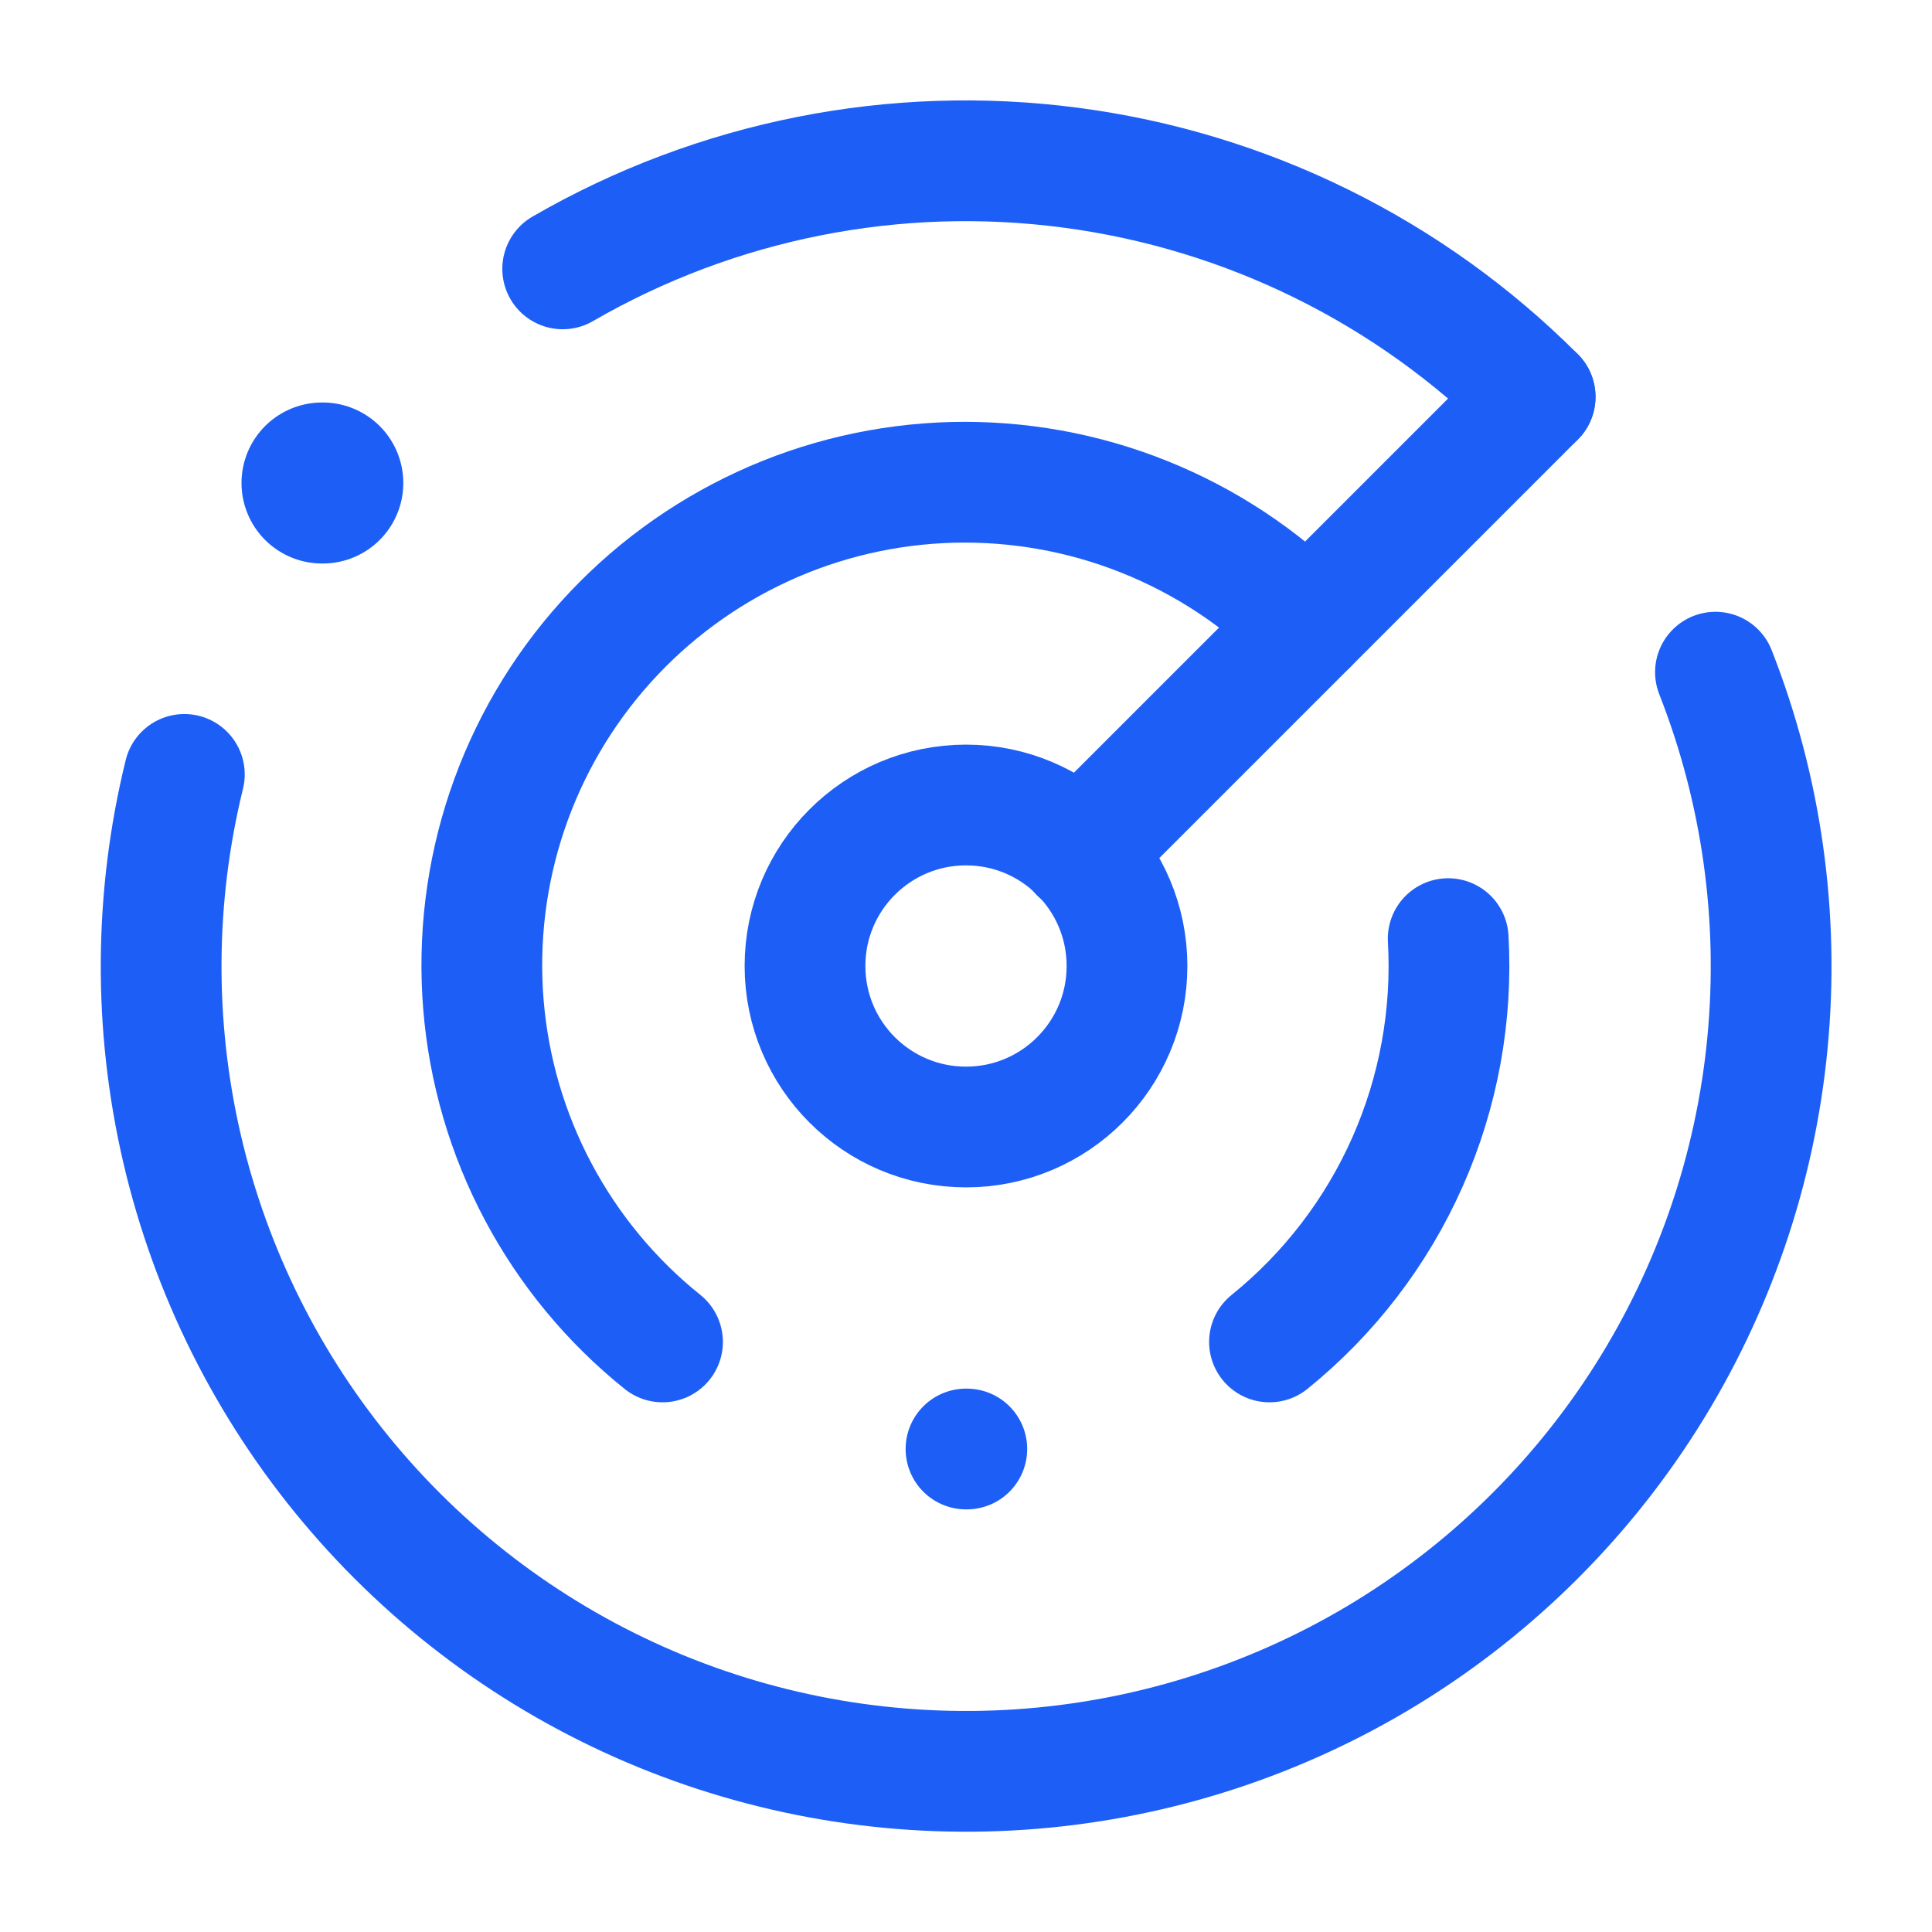
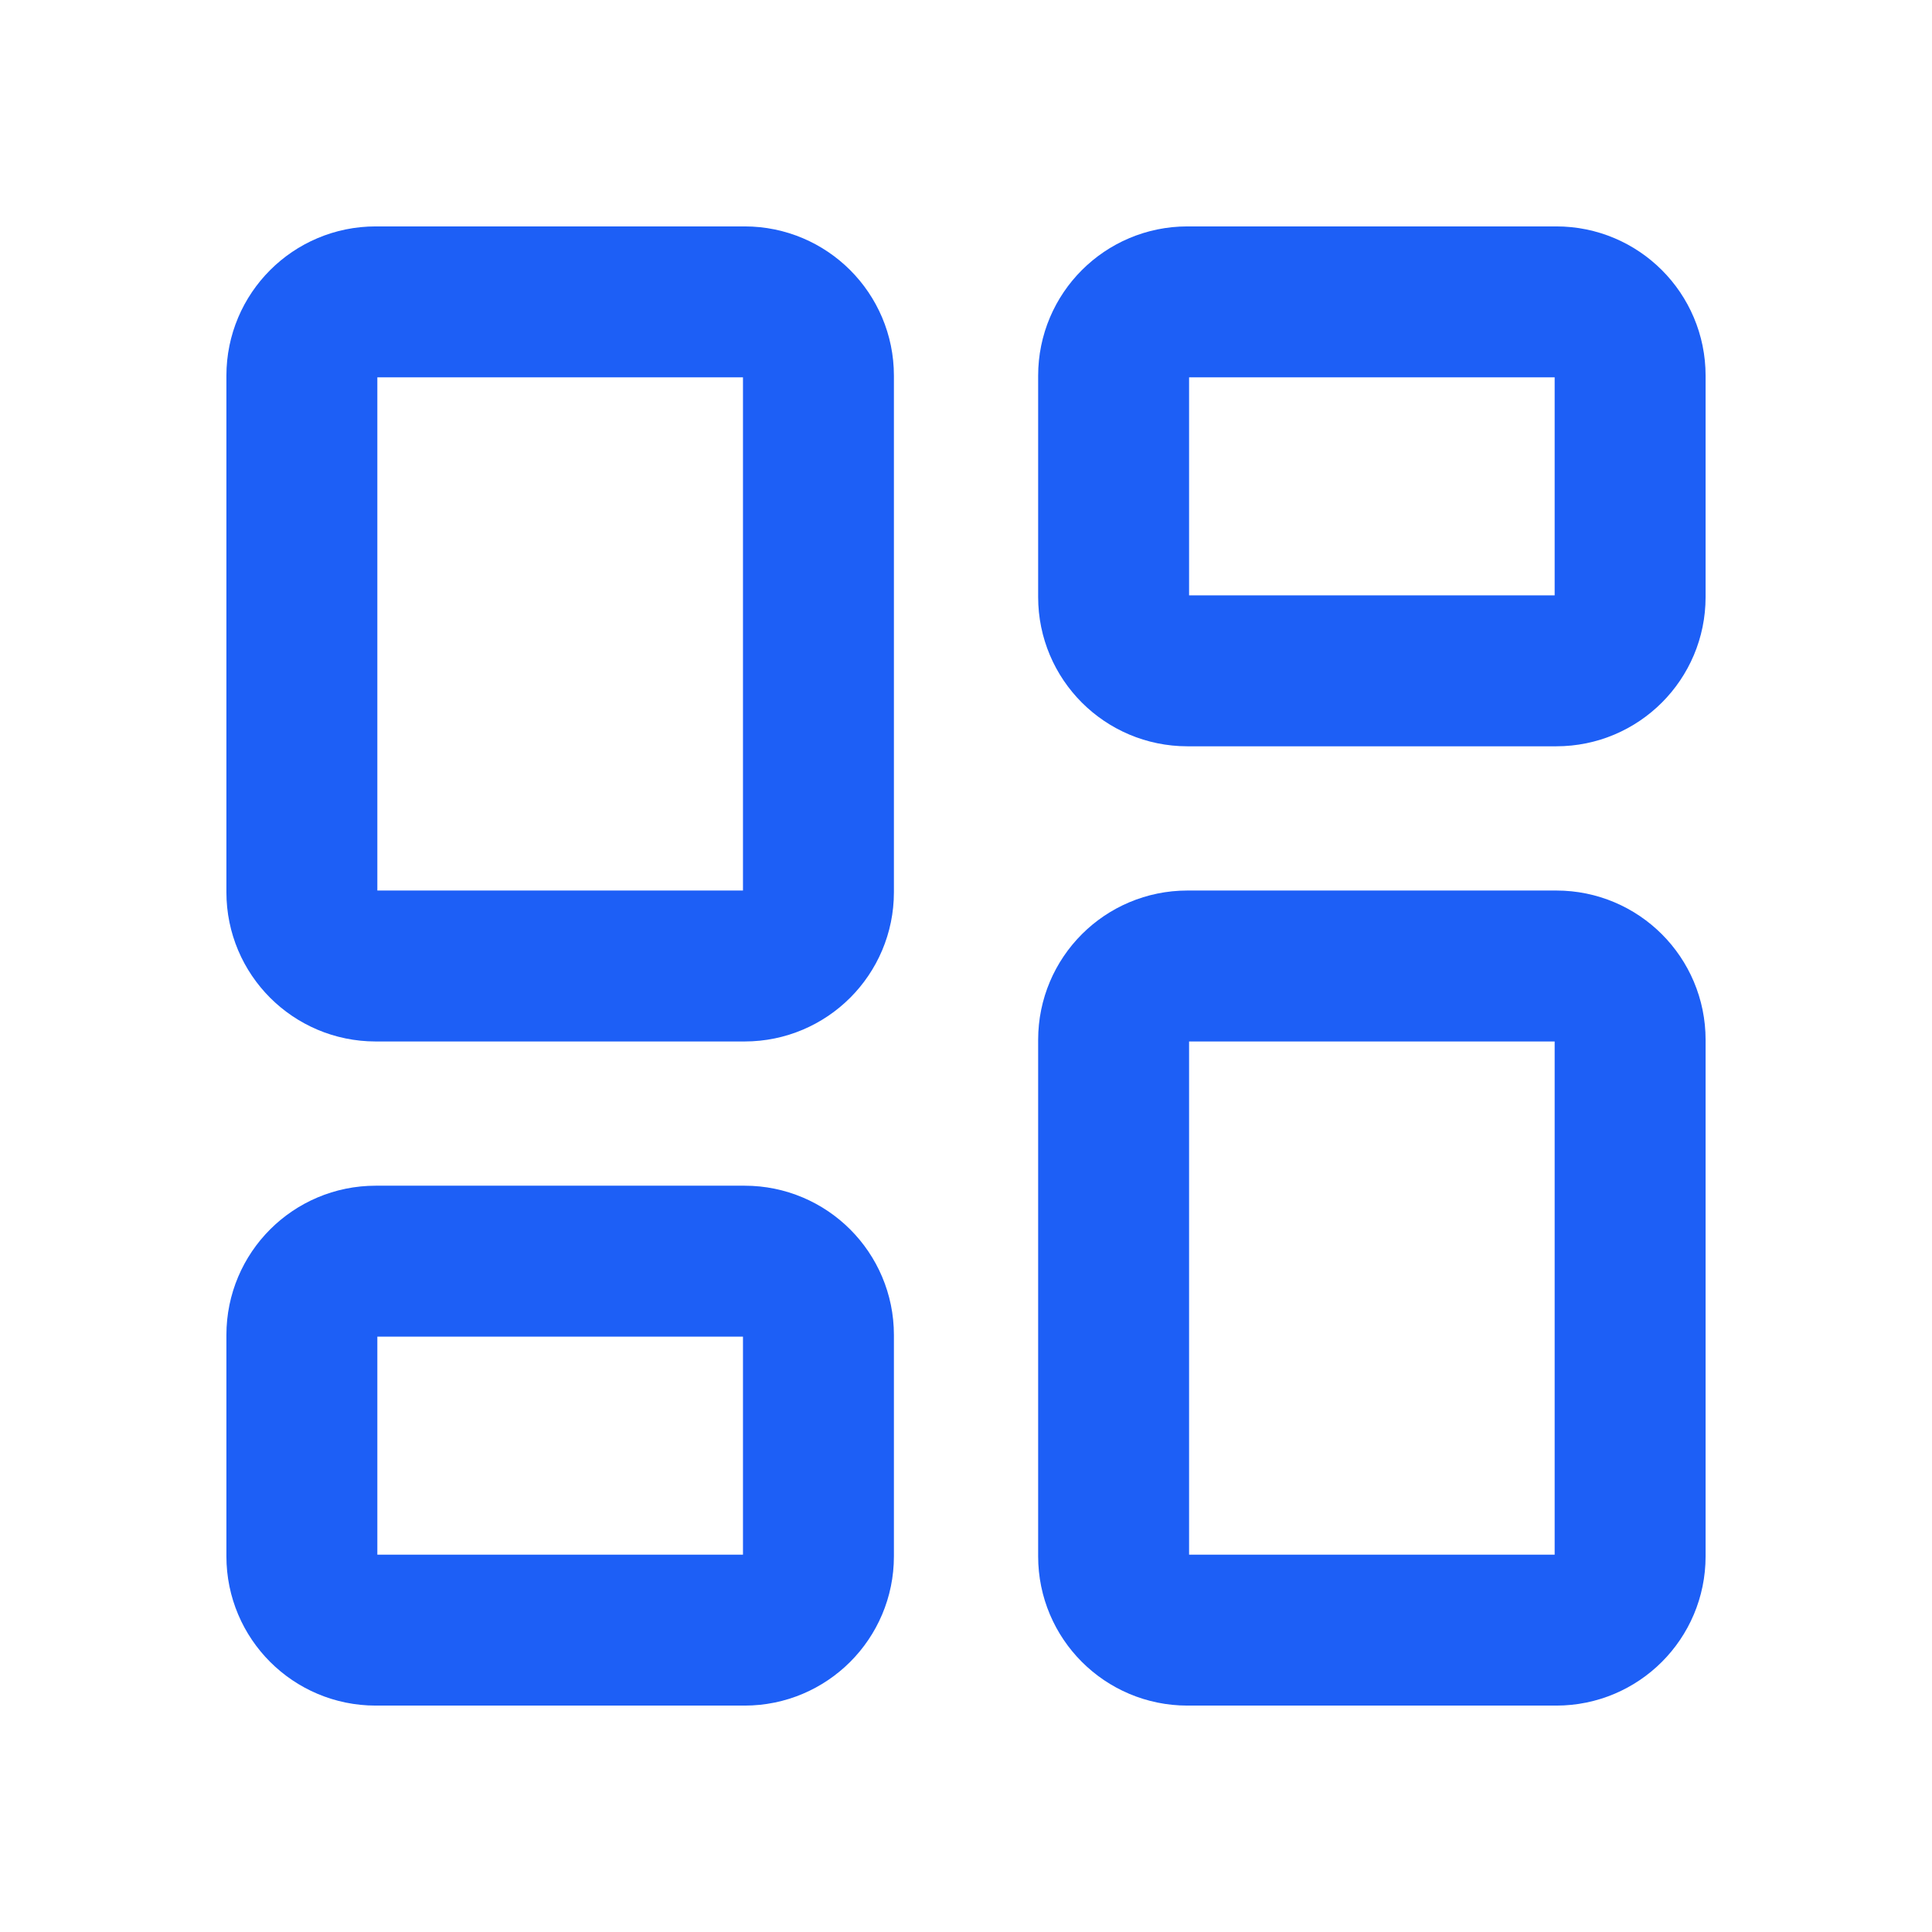
- <svg xmlns="http://www.w3.org/2000/svg" width="24" height="24" viewBox="0 0 24 24" fill="none">
-   <path d="M19.07 4.93C17.513 3.371 15.485 2.37 13.3 2.083C11.116 1.795 8.897 2.237 6.99 3.34" stroke="#1D5FF6" stroke-width="1.5" stroke-linecap="round" stroke-linejoin="round" />
-   <path d="M4 6H4.01" stroke="#1D5FF6" stroke-width="2" stroke-linecap="round" stroke-linejoin="round" />
-   <path d="M2.29 9.62C1.915 11.147 1.906 12.741 2.262 14.272C2.619 15.804 3.332 17.23 4.343 18.434C5.354 19.638 6.634 20.587 8.081 21.204C9.527 21.82 11.099 22.087 12.668 21.982C14.237 21.877 15.759 21.404 17.111 20.601C18.462 19.797 19.605 18.687 20.447 17.359C21.289 16.03 21.806 14.523 21.956 12.957C22.106 11.392 21.885 9.814 21.31 8.35" stroke="#1D5FF6" stroke-width="1.5" stroke-linecap="round" stroke-linejoin="round" />
-   <path d="M16.24 7.76C15.665 7.181 14.977 6.726 14.219 6.422C13.462 6.118 12.65 5.972 11.834 5.992C11.018 6.013 10.215 6.199 9.474 6.541C8.733 6.883 8.069 7.372 7.523 7.979C6.977 8.586 6.561 9.298 6.3 10.071C6.039 10.845 5.939 11.663 6.005 12.477C6.071 13.29 6.302 14.082 6.685 14.803C7.068 15.524 7.593 16.159 8.23 16.67" stroke="#1D5FF6" stroke-width="1.5" stroke-linecap="round" stroke-linejoin="round" />
-   <path d="M12 18H12.01" stroke="#1D5FF6" stroke-width="1.5" stroke-linecap="round" stroke-linejoin="round" />
-   <path d="M17.99 11.66C18.044 12.611 17.871 13.562 17.485 14.433C17.099 15.305 16.511 16.071 15.77 16.67" stroke="#1D5FF6" stroke-width="1.5" stroke-linecap="round" stroke-linejoin="round" />
-   <path d="M12 14C13.105 14 14 13.105 14 12C14 10.895 13.105 10 12 10C10.895 10 10 10.895 10 12C10 13.105 10.895 14 12 14Z" stroke="#1D5FF6" stroke-width="1.5" stroke-linecap="round" stroke-linejoin="round" />
-   <path d="M13.41 10.59L19.07 4.93" stroke="#1D5FF6" stroke-width="1.5" stroke-linecap="round" stroke-linejoin="round" />
+ <svg xmlns="http://www.w3.org/2000/svg" width="32" height="32" viewBox="0 0 32 32" fill="none">
+   <path d="M12.334 5H6.222C5.547 5 5 5.547 5 6.222V14.778C5 15.453 5.547 16 6.222 16H12.334C13.008 16 13.556 15.453 13.556 14.778V6.222C13.556 5.547 13.008 5 12.334 5Z" stroke="#1D5FF6" stroke-width="2.5" stroke-linecap="round" stroke-linejoin="round" />
+   <path d="M25.778 5H19.667C18.992 5 18.445 5.547 18.445 6.222V9.889C18.445 10.564 18.992 11.111 19.667 11.111H25.778C26.453 11.111 27 10.564 27 9.889V6.222C27 5.547 26.453 5 25.778 5Z" stroke="#1D5FF6" stroke-width="2.5" stroke-linecap="round" stroke-linejoin="round" />
+   <path d="M25.778 16H19.667C18.992 16 18.445 16.547 18.445 17.222V25.778C18.445 26.453 18.992 27 19.667 27H25.778C26.453 27 27 26.453 27 25.778V17.222C27 16.547 26.453 16 25.778 16Z" stroke="#1D5FF6" stroke-width="2.5" stroke-linecap="round" stroke-linejoin="round" />
+   <path d="M12.334 20.889H6.222C5.547 20.889 5 21.436 5 22.111V25.778C5 26.453 5.547 27 6.222 27H12.334C13.008 27 13.556 26.453 13.556 25.778V22.111C13.556 21.436 13.008 20.889 12.334 20.889Z" stroke="#1D5FF6" stroke-width="2.5" stroke-linecap="round" stroke-linejoin="round" />
</svg>
